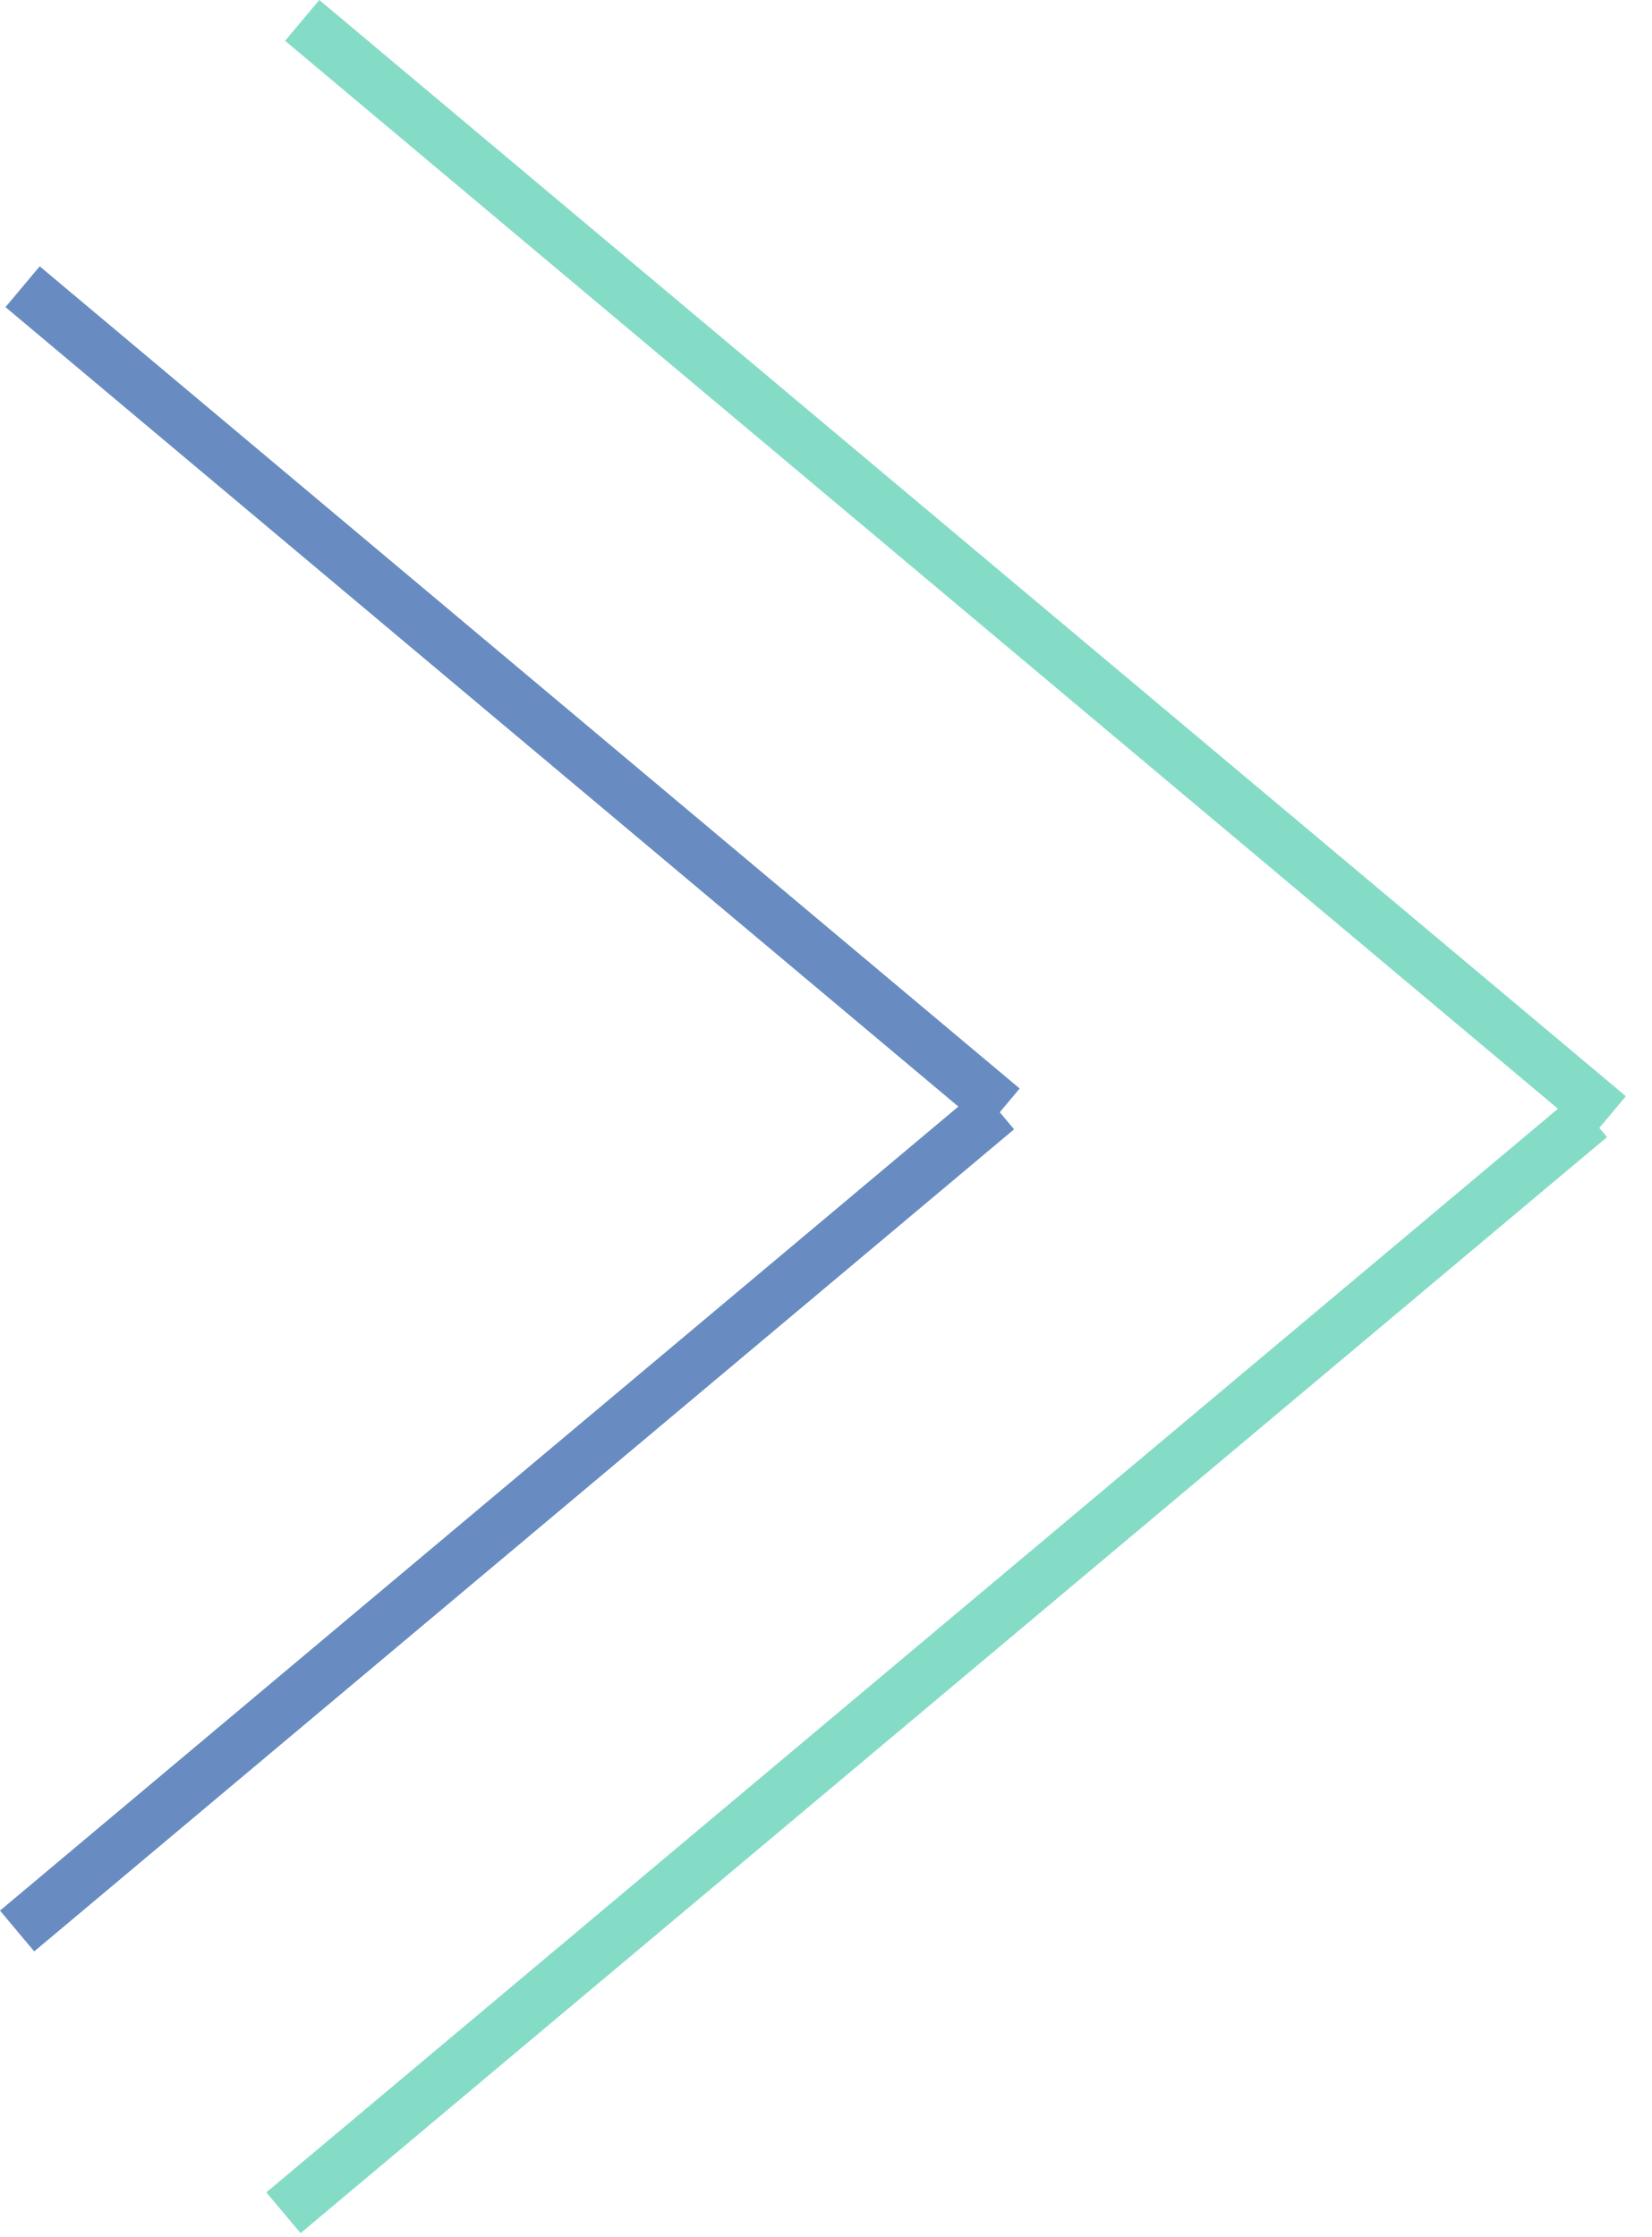
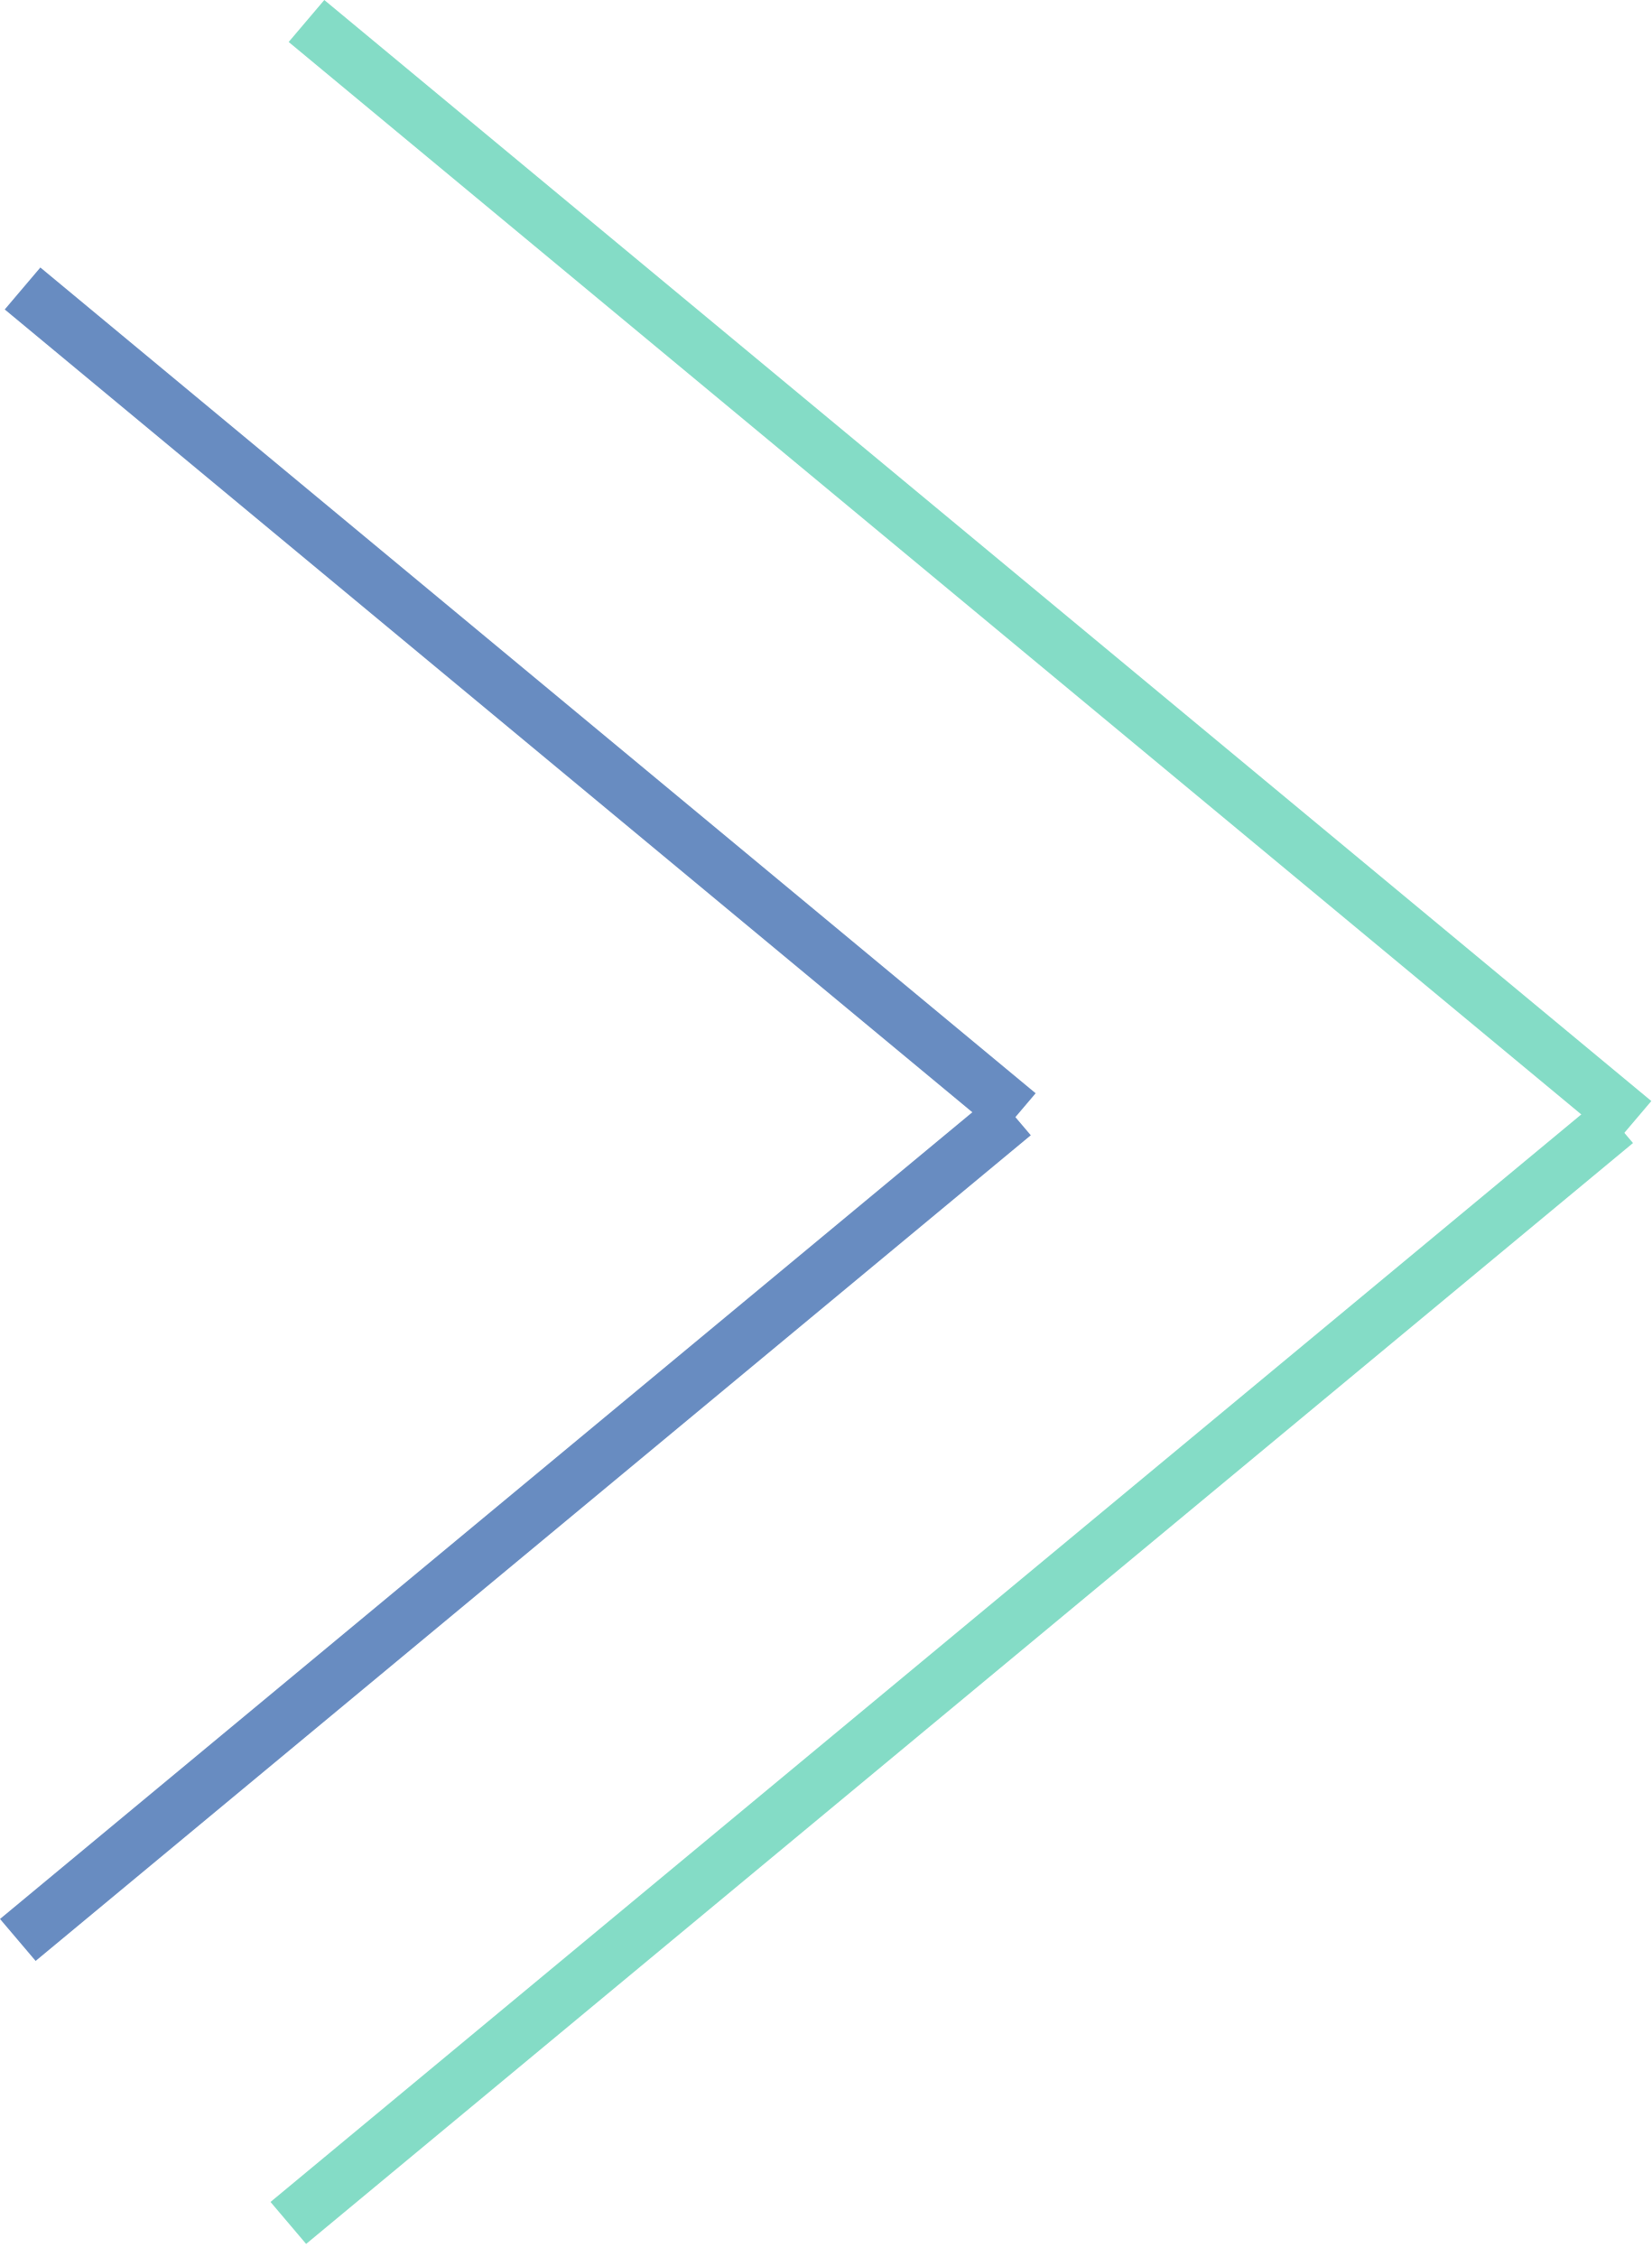
- <svg xmlns="http://www.w3.org/2000/svg" width="31" height="42" viewBox="0 0 31 42" fill="none">
-   <line x1="29.847" y1="20.966" x2="5.321" y2="41.545" stroke="#84DCC6" />
-   <line x1="30.201" y1="20.965" x2="5.673" y2="0.383" stroke="#84DCC6" />
-   <line x1="18.716" y1="20.82" x2="0.321" y2="36.255" stroke="#688CC1" />
-   <line x1="18.821" y1="20.82" x2="0.424" y2="5.383" stroke="#688CC1" />
+ <svg xmlns="http://www.w3.org/2000/svg" width="30" height="41" viewBox="0 0 30 41" fill="none">
+   <line y1="-0.5" x2="31.321" y2="-0.5" transform="matrix(-0.769624 0.638497 -0.647067 -0.762433 29.0198 20.0017)" stroke="#84DCC6" />
+   <line y1="-0.5" x2="31.325" y2="-0.5" transform="matrix(-0.769624 -0.638497 0.647067 -0.762433 30 20.0011)" stroke="#84DCC6" />
+   <line y1="-0.5" x2="23.491" y2="-0.5" transform="matrix(-0.769624 0.638497 -0.647067 -0.762433 18.0794 19.8604)" stroke="#688CC1" />
+   <line y1="-0.5" x2="23.494" y2="-0.5" transform="matrix(-0.769624 -0.638497 0.647067 -0.762433 18.8146 19.86)" stroke="#688CC1" />
</svg>
